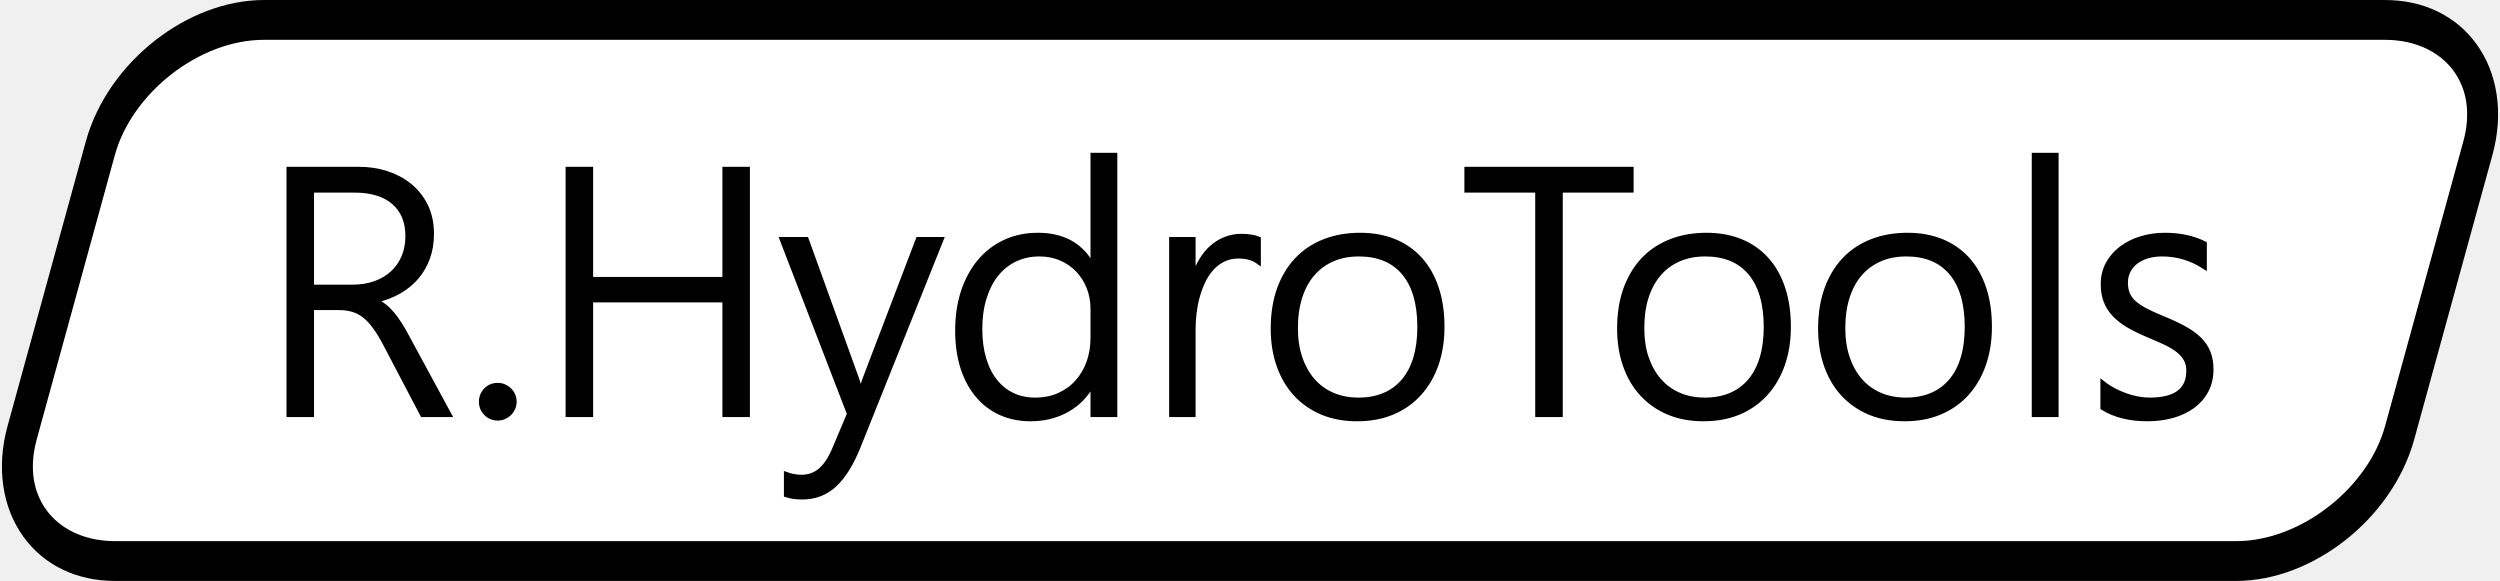
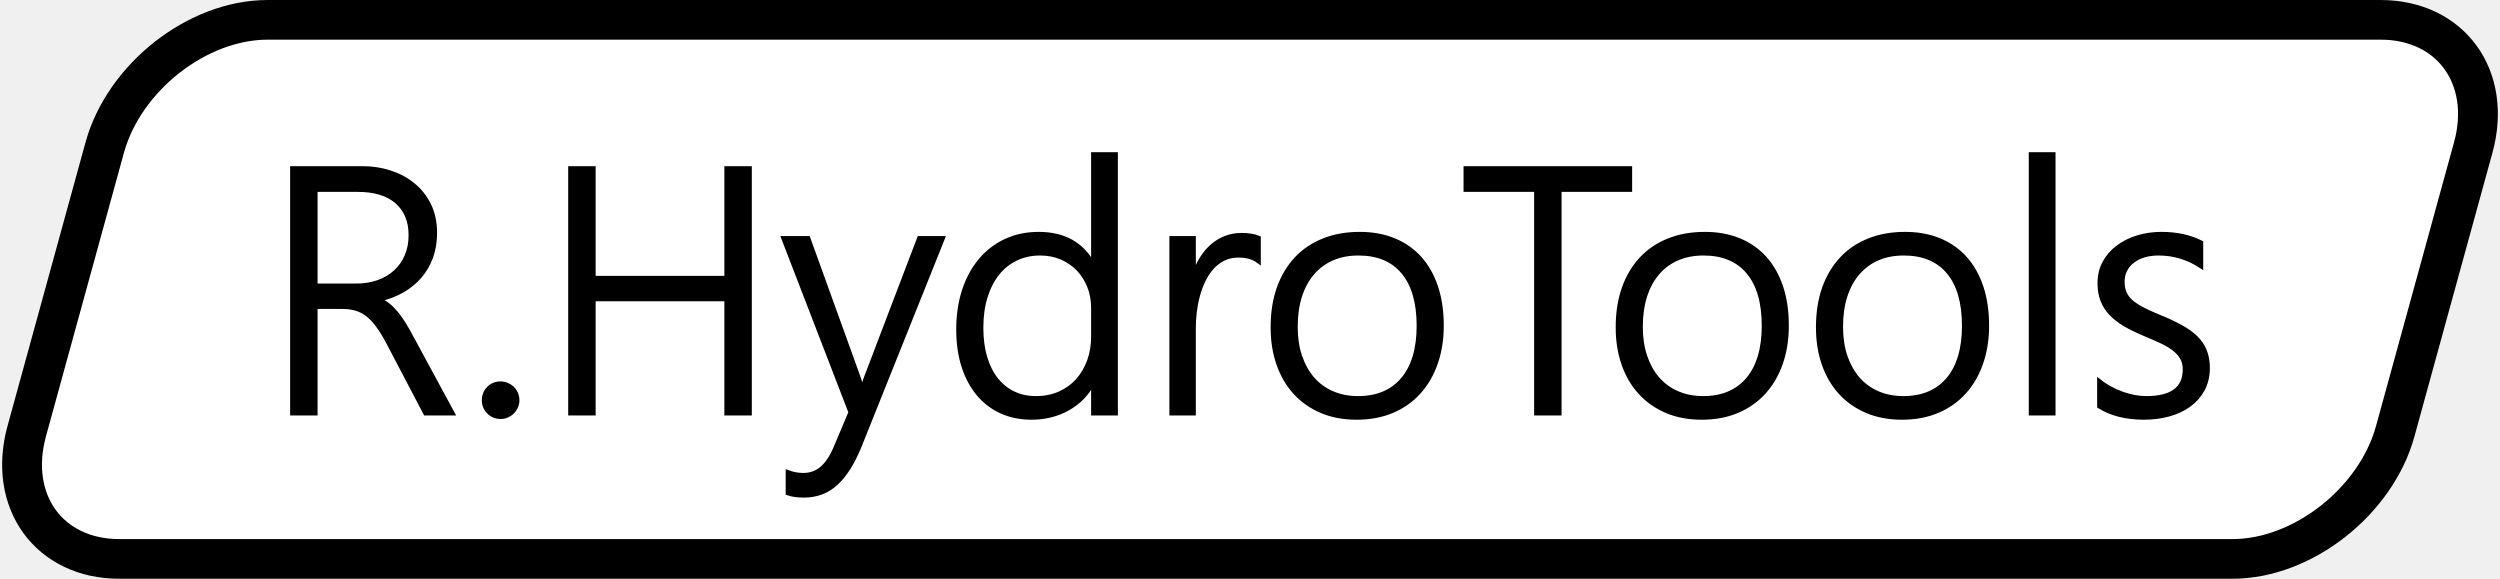
- <svg xmlns="http://www.w3.org/2000/svg" xml:space="preserve" width="1050px" height="244px" version="1.1" style="shape-rendering:geometricPrecision; text-rendering:geometricPrecision; image-rendering:optimizeQuality; fill-rule:evenodd; clip-rule:evenodd" viewBox="0 0 611.37 142.29">
+ <svg xmlns="http://www.w3.org/2000/svg" xml:space="preserve" width="1054px" height="244px" version="1.1" style="shape-rendering:geometricPrecision; text-rendering:geometricPrecision; image-rendering:optimizeQuality; fill-rule:evenodd; clip-rule:evenodd" viewBox="0 0 614.63 142.53">
  <defs>
    <style type="text/css">
   
-     .str0 {stroke:black;stroke-width:1.16;stroke-miterlimit:22.926}
+     .str0 {stroke:black;stroke-width:1.17;stroke-miterlimit:22.926}
    .fil0 {fill:white}
    .fil2 {fill:black;fill-rule:nonzero}
    .fil1 {fill:black;fill-rule:nonzero}
   
  </style>
  </defs>
  <g id="Capa_x0020_1">
    <g>
-       <path class="fil0" d="M64.17 4.88l519.48 0c17.27,0 27.52,14.13 22.77,31.41l-19.16 69.71c-4.75,17.28 -22.78,31.41 -40.05,31.41l-519.48 0c-17.28,0 -27.53,-14.13 -22.78,-31.41l19.16 -69.71c4.75,-17.28 22.78,-31.41 40.06,-31.41z" />
-       <path id="_1" class="fil1" d="M583.64 9.75l-519.48 0 0.01 -9.75 519.48 0 0 0 -0.01 9.75zm26.36 28.16l-7.15 -3.24 0 0 0.33 -1.33 0.26 -1.3 0.19 -1.26 0.11 -1.23 0.05 -1.18 -0.01 -1.15 -0.07 -1.12 -0.13 -1.08 -0.19 -1.05 -0.24 -1.02 -0.3 -0.99 -0.36 -0.96 -0.41 -0.93 -0.46 -0.91 -0.52 -0.88 -0.58 -0.85 -0.63 -0.82 -0.69 -0.79 -0.75 -0.75 -0.81 -0.71 -0.87 -0.68 -0.92 -0.63 -0.98 -0.59 -1.04 -0.54 -1.09 -0.48 -1.15 -0.43 -1.2 -0.38 -1.25 -0.31 -1.3 -0.24 -1.35 -0.18 -1.4 -0.11 -1.45 -0.04 0.01 -9.75 1.75 0.05 1.71 0.13 1.68 0.22 1.63 0.31 1.59 0.39 1.54 0.48 1.5 0.56 1.44 0.65 1.4 0.72 1.34 0.81 1.3 0.88 1.23 0.96 1.17 1.04 1.11 1.12 1.05 1.19 0.98 1.27 0.9 1.33 0.83 1.4 0.76 1.47 0.67 1.53 0.58 1.59 0.5 1.64 0.4 1.69 0.31 1.73 0.21 1.77 0.12 1.8 0.02 1.83 -0.08 1.85 -0.18 1.86 -0.27 1.87 -0.37 1.88 -0.47 1.89 0 0zm-26.31 66.47l19.16 -69.71 7.15 3.24 -19.17 69.71 0 0 -7.14 -3.24zm-36.49 37.91l0.01 -9.75 0 0 1.47 -0.04 1.48 -0.11 1.49 -0.18 1.48 -0.26 1.48 -0.32 1.48 -0.39 1.47 -0.46 1.46 -0.52 1.44 -0.58 1.43 -0.65 1.41 -0.7 1.39 -0.76 1.36 -0.81 1.33 -0.86 1.31 -0.92 1.27 -0.96 1.24 -1 1.19 -1.05 1.16 -1.09 1.11 -1.12 1.06 -1.16 1.02 -1.2 0.96 -1.22 0.91 -1.24 0.85 -1.27 0.8 -1.29 0.73 -1.31 0.67 -1.32 0.61 -1.34 0.54 -1.34 0.47 -1.34 0.41 -1.35 7.14 3.24 -0.56 1.87 -0.65 1.83 -0.72 1.79 -0.8 1.76 -0.87 1.71 -0.93 1.67 -1 1.62 -1.06 1.58 -1.12 1.54 -1.17 1.49 -1.23 1.44 -1.27 1.39 -1.33 1.34 -1.36 1.28 -1.41 1.24 -1.45 1.18 -1.49 1.12 -1.52 1.07 -1.55 1 -1.59 0.94 -1.61 0.89 -1.64 0.81 -1.66 0.75 -1.69 0.68 -1.7 0.61 -1.72 0.53 -1.73 0.46 -1.74 0.38 -1.76 0.3 -1.76 0.22 -1.77 0.13 -1.77 0.05 0 0zm-519.47 -9.75l519.48 0 -0.01 9.75 -519.48 0 0 0 0.01 -9.75zm-26.36 -28.16l7.15 3.24 0 0 -0.33 1.33 -0.26 1.3 -0.19 1.26 -0.11 1.22 -0.05 1.19 0.01 1.15 0.07 1.12 0.13 1.08 0.19 1.05 0.24 1.02 0.3 0.98 0.36 0.97 0.41 0.93 0.46 0.91 0.52 0.88 0.58 0.85 0.63 0.82 0.69 0.78 0.75 0.76 0.81 0.71 0.87 0.68 0.92 0.63 0.98 0.59 1.04 0.54 1.09 0.48 1.15 0.43 1.2 0.37 1.25 0.32 1.3 0.24 1.35 0.18 1.4 0.11 1.45 0.04 -0.01 9.75 -1.75 -0.05 -1.71 -0.13 -1.68 -0.22 -1.63 -0.31 -1.59 -0.4 -1.54 -0.47 -1.49 -0.56 -1.45 -0.65 -1.4 -0.72 -1.34 -0.81 -1.3 -0.88 -1.23 -0.97 -1.17 -1.03 -1.11 -1.12 -1.05 -1.19 -0.98 -1.27 -0.9 -1.33 -0.83 -1.4 -0.76 -1.47 -0.67 -1.53 -0.58 -1.59 -0.5 -1.64 -0.4 -1.69 -0.31 -1.74 -0.21 -1.77 -0.12 -1.8 -0.02 -1.82 0.08 -1.85 0.18 -1.86 0.27 -1.87 0.37 -1.89 0.47 -1.88 0 0zm26.31 -66.47l-19.16 69.71 -7.15 -3.24 19.17 -69.71 0 0 7.14 3.24zm36.49 -37.91l-0.01 9.75 0 0 -1.47 0.04 -1.48 0.11 -1.49 0.18 -1.48 0.26 -1.48 0.32 -1.48 0.39 -1.47 0.46 -1.46 0.52 -1.44 0.58 -1.43 0.65 -1.41 0.7 -1.39 0.76 -1.36 0.81 -1.33 0.86 -1.31 0.92 -1.27 0.96 -1.24 1 -1.19 1.05 -1.16 1.09 -1.11 1.12 -1.06 1.16 -1.02 1.19 -0.96 1.22 -0.91 1.25 -0.85 1.27 -0.8 1.29 -0.73 1.31 -0.67 1.32 -0.61 1.33 -0.54 1.34 -0.47 1.35 -0.41 1.35 -7.14 -3.24 0.56 -1.87 0.65 -1.83 0.72 -1.8 0.8 -1.75 0.86 -1.71 0.94 -1.67 1 -1.63 1.06 -1.58 1.12 -1.53 1.17 -1.49 1.23 -1.44 1.27 -1.39 1.33 -1.34 1.36 -1.28 1.41 -1.24 1.45 -1.18 1.49 -1.12 1.52 -1.07 1.55 -1 1.59 -0.95 1.61 -0.88 1.64 -0.81 1.66 -0.75 1.69 -0.68 1.7 -0.61 1.72 -0.53 1.73 -0.46 1.75 -0.38 1.75 -0.3 1.76 -0.22 1.77 -0.13 1.77 -0.05 0 0z" />
+       <path class="fil0" d="M65.38 4.88l520.37 0c17.3,0 27.57,14.17 22.81,31.47l-19.2 69.83c-4.76,17.31 -22.81,31.47 -40.12,31.47l-520.36 0c-17.31,0 -27.58,-14.16 -22.82,-31.47l19.2 -69.83c4.76,-17.3 22.81,-31.47 40.12,-31.47z" />
+       <path id="_1" class="fil1" d="M585.74 9.77l-520.36 0 0.01 -9.77 520.36 0 0 0 -0.01 9.77zm27.55 27.87l-9.46 -2.57 0 0 0.35 -1.39 0.27 -1.36 0.19 -1.32 0.13 -1.3 0.05 -1.26 -0.01 -1.23 -0.08 -1.19 -0.14 -1.16 -0.2 -1.12 -0.26 -1.08 -0.32 -1.05 -0.37 -1 -0.42 -0.97 -0.47 -0.92 -0.52 -0.88 -0.58 -0.85 -0.62 -0.8 -0.67 -0.77 -0.72 -0.71 -0.76 -0.68 -0.81 -0.64 -0.86 -0.59 -0.91 -0.54 -0.95 -0.49 -1.01 -0.45 -1.05 -0.39 -1.1 -0.35 -1.15 -0.28 -1.2 -0.23 -1.25 -0.17 -1.3 -0.1 -1.35 -0.03 0.01 -9.77 1.86 0.05 1.82 0.14 1.78 0.24 1.73 0.33 1.7 0.42 1.64 0.51 1.6 0.59 1.54 0.69 1.48 0.77 1.42 0.85 1.36 0.93 1.29 1.01 1.22 1.08 1.15 1.15 1.07 1.22 0.99 1.29 0.92 1.34 0.83 1.4 0.74 1.46 0.66 1.5 0.57 1.55 0.48 1.59 0.39 1.63 0.3 1.67 0.2 1.7 0.12 1.72 0.02 1.76 -0.08 1.77 -0.17 1.8 -0.27 1.81 -0.36 1.83 -0.46 1.84 0 0zm-28.66 67.25l19.2 -69.82 9.46 2.57 -19.2 69.82 0 0 -9.46 -2.57zm-35.39 37.64l0.01 -9.77 0 0 1.38 -0.03 1.38 -0.11 1.4 -0.17 1.39 -0.24 1.41 -0.3 1.4 -0.38 1.4 -0.43 1.39 -0.5 1.38 -0.56 1.38 -0.61 1.35 -0.68 1.34 -0.73 1.32 -0.79 1.3 -0.84 1.27 -0.89 1.24 -0.93 1.21 -0.99 1.17 -1.02 1.13 -1.07 1.09 -1.11 1.05 -1.14 1.01 -1.18 0.95 -1.21 0.91 -1.24 0.85 -1.27 0.8 -1.29 0.73 -1.32 0.68 -1.34 0.62 -1.35 0.55 -1.37 0.48 -1.38 0.42 -1.4 9.46 2.57 -0.55 1.83 -0.63 1.81 -0.71 1.77 -0.79 1.73 -0.87 1.71 -0.93 1.66 -1 1.63 -1.07 1.59 -1.12 1.54 -1.19 1.5 -1.24 1.46 -1.29 1.41 -1.35 1.36 -1.39 1.31 -1.44 1.26 -1.48 1.21 -1.52 1.15 -1.56 1.09 -1.6 1.04 -1.64 0.97 -1.66 0.91 -1.7 0.84 -1.72 0.78 -1.75 0.71 -1.77 0.63 -1.8 0.56 -1.81 0.48 -1.83 0.4 -1.85 0.31 -1.85 0.23 -1.87 0.14 -1.87 0.05 0 0zm-520.35 -9.77l520.36 0 -0.01 9.77 -520.36 0 0 0 0.01 -9.77zm-27.56 -27.87l9.46 2.57 0 0 -0.34 1.39 -0.27 1.36 -0.2 1.32 -0.12 1.3 -0.05 1.26 0.01 1.23 0.08 1.2 0.14 1.15 0.2 1.12 0.26 1.08 0.31 1.05 0.37 1 0.42 0.97 0.48 0.92 0.52 0.89 0.57 0.84 0.62 0.8 0.67 0.77 0.72 0.72 0.77 0.67 0.81 0.64 0.86 0.59 0.9 0.54 0.96 0.5 1 0.44 1.06 0.4 1.1 0.34 1.15 0.28 1.2 0.23 1.25 0.17 1.3 0.1 1.35 0.03 -0.01 9.77 -1.86 -0.05 -1.82 -0.14 -1.78 -0.24 -1.74 -0.32 -1.69 -0.42 -1.64 -0.51 -1.6 -0.6 -1.54 -0.69 -1.48 -0.77 -1.43 -0.85 -1.35 -0.93 -1.3 -1.01 -1.22 -1.08 -1.14 -1.15 -1.08 -1.22 -0.99 -1.28 -0.91 -1.35 -0.83 -1.4 -0.75 -1.46 -0.65 -1.5 -0.57 -1.55 -0.48 -1.59 -0.39 -1.63 -0.3 -1.67 -0.21 -1.7 -0.11 -1.72 -0.02 -1.76 0.08 -1.77 0.17 -1.8 0.26 -1.81 0.36 -1.83 0.46 -1.84 0 0zm28.66 -67.25l-19.2 69.82 -9.46 -2.57 19.2 -69.82 0 0 9.46 2.57zm35.4 -37.64l-0.01 9.77 0 0 -1.38 0.03 -1.39 0.11 -1.39 0.17 -1.4 0.24 -1.4 0.31 -1.4 0.37 -1.4 0.43 -1.39 0.5 -1.39 0.56 -1.37 0.62 -1.36 0.67 -1.34 0.74 -1.32 0.78 -1.29 0.84 -1.27 0.89 -1.24 0.93 -1.21 0.99 -1.17 1.02 -1.14 1.07 -1.09 1.11 -1.05 1.14 -1 1.18 -0.96 1.21 -0.9 1.24 -0.86 1.27 -0.79 1.3 -0.74 1.31 -0.68 1.34 -0.61 1.35 -0.55 1.37 -0.49 1.38 -0.42 1.4 -9.46 -2.57 0.55 -1.83 0.63 -1.81 0.72 -1.77 0.79 -1.73 0.86 -1.71 0.94 -1.66 1 -1.63 1.06 -1.59 1.13 -1.54 1.18 -1.5 1.24 -1.46 1.3 -1.41 1.34 -1.36 1.39 -1.31 1.44 -1.26 1.48 -1.21 1.53 -1.15 1.56 -1.09 1.6 -1.04 1.63 -0.97 1.67 -0.91 1.69 -0.84 1.73 -0.78 1.74 -0.71 1.78 -0.63 1.79 -0.56 1.82 -0.48 1.83 -0.4 1.84 -0.31 1.86 -0.23 1.87 -0.14 1.87 -0.05 0 0z" />
    </g>
-     <path class="fil2 str0" d="M103.01 101.57l-9.05 -17.25c-0.9,-1.72 -1.76,-3.14 -2.61,-4.28 -0.83,-1.16 -1.7,-2.08 -2.59,-2.76 -0.88,-0.68 -1.84,-1.18 -2.86,-1.47 -1.03,-0.3 -2.16,-0.44 -3.42,-0.44l-6.62 0 0 26.2 -5.58 0 0 -60.13 17.31 0c2.26,0 4.45,0.33 6.57,1 2.1,0.68 3.98,1.66 5.63,2.98 1.64,1.32 2.97,2.96 3.96,4.94 0.99,1.99 1.49,4.3 1.49,6.91 0,2.12 -0.31,4.09 -0.96,5.87 -0.64,1.78 -1.56,3.37 -2.75,4.76 -1.18,1.37 -2.62,2.55 -4.31,3.51 -1.7,0.97 -3.6,1.68 -5.72,2.16l0 0.17c0.81,0.33 1.54,0.77 2.22,1.3 0.67,0.53 1.31,1.18 1.94,1.93 0.63,0.75 1.25,1.62 1.86,2.6 0.62,0.98 1.26,2.1 1.92,3.36l10.1 18.64 -6.53 0zm-27.15 -54.98l0 23.71 9.97 0c2.02,0 3.85,-0.28 5.52,-0.87 1.68,-0.59 3.11,-1.43 4.3,-2.52 1.19,-1.07 2.1,-2.39 2.76,-3.92 0.66,-1.53 0.99,-3.27 0.99,-5.19 0,-3.49 -1.12,-6.22 -3.36,-8.21 -2.25,-1.99 -5.5,-3 -9.75,-3l-10.43 0zm45.57 55.84c-1.11,0 -2.07,-0.39 -2.84,-1.17 -0.79,-0.78 -1.18,-1.74 -1.18,-2.85 0,-1.13 0.39,-2.11 1.15,-2.88 0.77,-0.79 1.73,-1.17 2.87,-1.17 0.56,0 1.08,0.09 1.56,0.31 0.49,0.21 0.92,0.49 1.28,0.83 0.37,0.36 0.66,0.77 0.89,1.27 0.21,0.52 0.33,1.06 0.33,1.64 0,0.55 -0.12,1.08 -0.33,1.57 -0.23,0.49 -0.52,0.92 -0.89,1.28 -0.36,0.35 -0.79,0.64 -1.28,0.85 -0.48,0.22 -1,0.32 -1.56,0.32zm55.61 -0.86l0 -28.09 -32.82 0 0 28.09 -5.58 0 0 -60.13 5.58 0 0 26.97 32.82 0 0 -26.97 5.58 0 0 60.13 -5.58 0zm32.7 7.82c-1.69,4.19 -3.61,7.3 -5.8,9.33 -2.18,2.02 -4.83,3.04 -7.92,3.04 -1.54,0 -2.83,-0.19 -3.91,-0.55l0 -5.02c0.62,0.23 1.25,0.38 1.86,0.5 0.63,0.11 1.28,0.17 1.91,0.17 1.76,0 3.29,-0.56 4.59,-1.66 1.29,-1.1 2.42,-2.78 3.37,-5.01l3.72 -8.82 -16.49 -42.75 5.95 0 12.29 34.02c0.17,0.46 0.33,0.96 0.48,1.53 0.16,0.57 0.31,1.14 0.45,1.7l0.2 0c0.14,-0.47 0.27,-0.96 0.4,-1.44 0.13,-0.49 0.3,-1.03 0.53,-1.62l13.04 -34.19 5.66 0 -20.33 50.77zm57.46 -7.82l0 -7.53 -0.17 0c-1.42,2.71 -3.46,4.82 -6.1,6.31 -2.65,1.51 -5.65,2.25 -9,2.25 -2.69,0 -5.13,-0.5 -7.33,-1.49 -2.19,-1 -4.08,-2.43 -5.64,-4.31 -1.56,-1.87 -2.78,-4.13 -3.64,-6.8 -0.84,-2.66 -1.27,-5.67 -1.27,-9.02 0,-3.48 0.47,-6.64 1.4,-9.52 0.94,-2.86 2.28,-5.32 3.99,-7.38 1.72,-2.07 3.8,-3.66 6.22,-4.79 2.42,-1.13 5.11,-1.7 8.07,-1.7 6.19,0 10.62,2.48 13.3,7.43l0.17 0 0 -27.02 5.41 0 0 63.57 -5.41 0zm0 -25.94c0,-1.88 -0.33,-3.64 -0.97,-5.26 -0.64,-1.61 -1.53,-3.03 -2.68,-4.23 -1.16,-1.21 -2.53,-2.17 -4.15,-2.87 -1.6,-0.7 -3.38,-1.04 -5.31,-1.04 -2.13,0 -4.1,0.41 -5.88,1.26 -1.79,0.84 -3.34,2.05 -4.61,3.63 -1.28,1.58 -2.27,3.51 -2.98,5.77 -0.72,2.27 -1.08,4.84 -1.08,7.74 0,2.7 0.33,5.14 0.98,7.3 0.64,2.16 1.56,3.98 2.75,5.45 1.18,1.49 2.6,2.62 4.26,3.41 1.65,0.79 3.5,1.17 5.5,1.17 2.19,0 4.17,-0.38 5.91,-1.17 1.75,-0.79 3.24,-1.86 4.45,-3.24 1.22,-1.37 2.17,-2.97 2.83,-4.82 0.65,-1.85 0.98,-3.82 0.98,-5.93l0 -7.17zm40.56 -11.5c-1.26,-0.93 -2.88,-1.39 -4.87,-1.39 -1.41,0 -2.67,0.28 -3.76,0.82 -1.1,0.54 -2.05,1.27 -2.88,2.2 -0.83,0.92 -1.52,1.99 -2.09,3.21 -0.59,1.22 -1.04,2.48 -1.39,3.8 -0.36,1.31 -0.6,2.64 -0.76,3.98 -0.15,1.34 -0.23,2.62 -0.23,3.82l0 21 -5.32 0 0 -42.95 5.32 0 0 9.21 0.18 0c0.5,-1.56 1.13,-2.98 1.9,-4.21 0.77,-1.25 1.66,-2.31 2.66,-3.15 1.01,-0.86 2.11,-1.51 3.3,-1.95 1.18,-0.44 2.43,-0.67 3.75,-0.67 0.87,0 1.64,0.05 2.33,0.17 0.67,0.1 1.3,0.27 1.86,0.5l0 5.61zm24.15 38.47c-3.18,0 -6.04,-0.53 -8.56,-1.59 -2.53,-1.07 -4.69,-2.58 -6.48,-4.52 -1.79,-1.95 -3.15,-4.27 -4.1,-6.99 -0.96,-2.72 -1.43,-5.73 -1.43,-9.03 0,-3.58 0.5,-6.79 1.5,-9.61 1.02,-2.83 2.45,-5.22 4.3,-7.2 1.86,-1.98 4.11,-3.48 6.73,-4.51 2.63,-1.04 5.57,-1.56 8.8,-1.56 3.11,0 5.9,0.52 8.38,1.53 2.49,1.02 4.59,2.51 6.32,4.43 1.74,1.93 3.07,4.29 3.98,7.05 0.93,2.78 1.39,5.93 1.39,9.45 0,3.37 -0.48,6.42 -1.44,9.18 -0.96,2.76 -2.34,5.13 -4.13,7.11 -1.79,2 -3.96,3.53 -6.54,4.63 -2.56,1.09 -5.47,1.63 -8.72,1.63zm0.43 -40.37c-2.36,0 -4.48,0.4 -6.38,1.22 -1.91,0.81 -3.54,1.99 -4.9,3.55 -1.36,1.54 -2.4,3.45 -3.13,5.71 -0.73,2.25 -1.09,4.81 -1.09,7.66 0,2.69 0.36,5.11 1.09,7.26 0.73,2.16 1.76,4 3.09,5.55 1.33,1.53 2.95,2.72 4.85,3.54 1.91,0.83 4.02,1.24 6.39,1.24 2.4,0 4.54,-0.4 6.38,-1.2 1.85,-0.79 3.41,-1.95 4.7,-3.48 1.29,-1.53 2.26,-3.39 2.92,-5.61 0.66,-2.21 0.99,-4.73 0.99,-7.56 0,-5.78 -1.29,-10.22 -3.87,-13.29 -2.58,-3.06 -6.26,-4.59 -11.04,-4.59zm49.37 -15.64l0 54.98 -5.59 0 0 -54.98 -17.35 0 0 -5.15 40.29 0 0 5.15 -17.35 0zm35.04 56.01c-3.18,0 -6.04,-0.53 -8.56,-1.59 -2.53,-1.07 -4.69,-2.58 -6.48,-4.52 -1.79,-1.95 -3.15,-4.27 -4.1,-6.99 -0.96,-2.72 -1.43,-5.73 -1.43,-9.03 0,-3.58 0.5,-6.79 1.5,-9.61 1.02,-2.83 2.45,-5.22 4.3,-7.2 1.86,-1.98 4.11,-3.48 6.73,-4.51 2.63,-1.04 5.56,-1.56 8.8,-1.56 3.11,0 5.9,0.52 8.38,1.53 2.49,1.02 4.59,2.51 6.32,4.43 1.74,1.93 3.07,4.29 3.98,7.05 0.93,2.78 1.39,5.93 1.39,9.45 0,3.37 -0.48,6.42 -1.44,9.18 -0.96,2.76 -2.34,5.13 -4.13,7.11 -1.79,2 -3.96,3.53 -6.54,4.63 -2.56,1.09 -5.47,1.63 -8.72,1.63zm0.43 -40.37c-2.36,0 -4.48,0.4 -6.38,1.22 -1.91,0.81 -3.54,1.99 -4.9,3.55 -1.36,1.54 -2.4,3.45 -3.14,5.71 -0.73,2.25 -1.08,4.81 -1.08,7.66 0,2.69 0.35,5.11 1.08,7.26 0.74,2.16 1.77,4 3.1,5.55 1.33,1.53 2.95,2.72 4.85,3.54 1.9,0.83 4.02,1.24 6.39,1.24 2.4,0 4.53,-0.4 6.38,-1.2 1.85,-0.79 3.41,-1.95 4.7,-3.48 1.28,-1.53 2.26,-3.39 2.92,-5.61 0.66,-2.21 0.99,-4.73 0.99,-7.56 0,-5.78 -1.29,-10.22 -3.87,-13.29 -2.58,-3.06 -6.26,-4.59 -11.04,-4.59zm48.81 40.37c-3.18,0 -6.05,-0.53 -8.57,-1.59 -2.53,-1.07 -4.69,-2.58 -6.48,-4.52 -1.79,-1.95 -3.15,-4.27 -4.1,-6.99 -0.96,-2.72 -1.43,-5.73 -1.43,-9.03 0,-3.58 0.5,-6.79 1.51,-9.61 1.01,-2.83 2.44,-5.22 4.29,-7.2 1.86,-1.98 4.11,-3.48 6.73,-4.51 2.63,-1.04 5.57,-1.56 8.8,-1.56 3.11,0 5.9,0.52 8.38,1.53 2.49,1.02 4.59,2.51 6.33,4.43 1.73,1.93 3.06,4.29 3.98,7.05 0.93,2.78 1.39,5.93 1.39,9.45 0,3.37 -0.49,6.42 -1.45,9.18 -0.96,2.76 -2.33,5.13 -4.12,7.11 -1.79,2 -3.97,3.53 -6.55,4.63 -2.56,1.09 -5.46,1.63 -8.71,1.63zm0.43 -40.37c-2.37,0 -4.49,0.4 -6.39,1.22 -1.9,0.81 -3.54,1.99 -4.9,3.55 -1.36,1.54 -2.4,3.45 -3.13,5.71 -0.73,2.25 -1.09,4.81 -1.09,7.66 0,2.69 0.36,5.11 1.09,7.26 0.73,2.16 1.76,4 3.09,5.55 1.33,1.53 2.95,2.72 4.85,3.54 1.91,0.83 4.03,1.24 6.39,1.24 2.4,0 4.54,-0.4 6.38,-1.2 1.85,-0.79 3.41,-1.95 4.7,-3.48 1.29,-1.53 2.26,-3.39 2.92,-5.61 0.66,-2.21 0.99,-4.73 0.99,-7.56 0,-5.78 -1.29,-10.22 -3.87,-13.29 -2.57,-3.06 -6.25,-4.59 -11.03,-4.59zm31.32 39.34l0 -63.57 5.41 0 0 63.57 -5.41 0zm16.81 -7.72c0.81,0.65 1.69,1.22 2.63,1.72 0.95,0.5 1.93,0.93 2.94,1.3 1,0.36 2,0.63 3.03,0.82 1.02,0.19 1.98,0.27 2.91,0.27 6.35,0 9.53,-2.39 9.53,-7.16 0,-1.08 -0.23,-2.03 -0.67,-2.83 -0.44,-0.8 -1.09,-1.53 -1.92,-2.19 -0.84,-0.66 -1.85,-1.26 -3.02,-1.82 -1.17,-0.56 -2.5,-1.14 -3.98,-1.76 -1.99,-0.82 -3.69,-1.65 -5.13,-2.48 -1.41,-0.84 -2.59,-1.76 -3.52,-2.75 -0.91,-1 -1.6,-2.09 -2.04,-3.27 -0.45,-1.19 -0.68,-2.55 -0.68,-4.06 0,-1.9 0.42,-3.6 1.23,-5.08 0.83,-1.49 1.94,-2.75 3.33,-3.78 1.4,-1.03 3,-1.83 4.82,-2.37 1.83,-0.55 3.75,-0.82 5.76,-0.82 3.7,0 6.92,0.7 9.69,2.09l0 5.66c-3.21,-2.08 -6.67,-3.11 -10.38,-3.11 -1.33,0 -2.55,0.17 -3.65,0.5 -1.1,0.34 -2.05,0.82 -2.84,1.43 -0.77,0.62 -1.39,1.36 -1.81,2.22 -0.43,0.86 -0.65,1.8 -0.65,2.83 0,1.08 0.17,2.01 0.5,2.8 0.35,0.8 0.86,1.53 1.58,2.17 0.71,0.63 1.63,1.25 2.76,1.85 1.13,0.59 2.51,1.22 4.14,1.89 2.06,0.83 3.85,1.66 5.35,2.49 1.52,0.83 2.76,1.72 3.74,2.69 0.97,0.96 1.7,2.04 2.17,3.24 0.48,1.19 0.72,2.56 0.72,4.12 0,1.93 -0.4,3.67 -1.19,5.17 -0.8,1.52 -1.9,2.79 -3.31,3.82 -1.4,1.03 -3.06,1.82 -4.95,2.35 -1.89,0.53 -3.95,0.8 -6.18,0.8 -4.33,0 -7.96,-0.91 -10.91,-2.73l0 -6.02z" />
+     <path class="fil2 str0" d="M104.29 101.74l-9.06 -17.28c-0.9,-1.72 -1.77,-3.14 -2.61,-4.29 -0.83,-1.16 -1.71,-2.07 -2.6,-2.76 -0.89,-0.68 -1.85,-1.18 -2.87,-1.47 -1.03,-0.3 -2.16,-0.44 -3.42,-0.44l-6.63 0 0 26.24 -5.59 0 0 -60.23 17.34 0c2.26,0 4.46,0.33 6.58,1.01 2.11,0.67 3.99,1.66 5.63,2.98 1.65,1.32 2.99,2.97 3.98,4.95 0.99,1.99 1.49,4.3 1.49,6.92 0,2.13 -0.32,4.09 -0.96,5.88 -0.65,1.78 -1.56,3.37 -2.76,4.76 -1.19,1.38 -2.62,2.56 -4.31,3.52 -1.71,0.97 -3.62,1.69 -5.74,2.16l0 0.17c0.82,0.33 1.55,0.78 2.22,1.31 0.68,0.53 1.32,1.18 1.95,1.94 0.64,0.74 1.25,1.62 1.87,2.59 0.62,0.99 1.26,2.11 1.92,3.37l10.11 18.67 -6.54 0zm-27.19 -55.07l0 23.75 9.98 0c2.02,0 3.86,-0.28 5.54,-0.87 1.68,-0.59 3.11,-1.44 4.3,-2.53 1.19,-1.07 2.11,-2.39 2.77,-3.93 0.66,-1.53 0.99,-3.26 0.99,-5.19 0,-3.5 -1.12,-6.23 -3.37,-8.23 -2.25,-1.99 -5.51,-3 -9.77,-3l-10.44 0zm45.65 55.93c-1.12,0 -2.08,-0.38 -2.85,-1.17 -0.79,-0.78 -1.18,-1.74 -1.18,-2.86 0,-1.13 0.39,-2.1 1.15,-2.88 0.77,-0.79 1.73,-1.17 2.88,-1.17 0.56,0 1.07,0.1 1.56,0.31 0.49,0.22 0.92,0.49 1.28,0.83 0.37,0.36 0.66,0.78 0.89,1.28 0.21,0.52 0.33,1.06 0.33,1.63 0,0.56 -0.12,1.09 -0.33,1.58 -0.23,0.49 -0.52,0.92 -0.89,1.28 -0.36,0.36 -0.79,0.64 -1.28,0.86 -0.49,0.21 -1,0.31 -1.56,0.31zm55.7 -0.86l0 -28.13 -32.87 0 0 28.13 -5.59 0 0 -60.23 5.59 0 0 27.02 32.87 0 0 -27.02 5.59 0 0 60.23 -5.59 0zm32.75 7.83c-1.69,4.21 -3.61,7.32 -5.81,9.35 -2.18,2.03 -4.83,3.04 -7.93,3.04 -1.55,0 -2.84,-0.18 -3.91,-0.54l0 -5.03c0.62,0.23 1.25,0.38 1.86,0.5 0.63,0.11 1.28,0.17 1.91,0.17 1.76,0 3.3,-0.56 4.6,-1.66 1.29,-1.11 2.43,-2.79 3.37,-5.02l3.73 -8.84 -16.52 -42.82 5.97 0 12.3 34.08c0.17,0.45 0.33,0.96 0.49,1.53 0.16,0.57 0.3,1.15 0.44,1.71l0.2 0c0.15,-0.48 0.28,-0.97 0.41,-1.45 0.13,-0.49 0.3,-1.04 0.53,-1.62l13.06 -34.25 5.67 0 -20.37 50.85zm57.57 -7.83l0 -7.54 -0.18 0c-1.42,2.71 -3.47,4.83 -6.11,6.32 -2.65,1.51 -5.66,2.26 -9.02,2.26 -2.69,0 -5.13,-0.51 -7.34,-1.5 -2.19,-1 -4.09,-2.43 -5.65,-4.31 -1.56,-1.88 -2.78,-4.15 -3.64,-6.81 -0.85,-2.67 -1.28,-5.68 -1.28,-9.04 0,-3.48 0.48,-6.65 1.41,-9.54 0.94,-2.86 2.28,-5.33 4,-7.4 1.72,-2.06 3.8,-3.65 6.22,-4.79 2.43,-1.13 5.12,-1.7 8.09,-1.7 6.2,0 10.64,2.48 13.32,7.44l0.18 0 0 -27.06 5.42 0 0 63.67 -5.42 0zm0 -25.98c0,-1.88 -0.33,-3.65 -0.98,-5.27 -0.65,-1.62 -1.53,-3.04 -2.68,-4.24 -1.16,-1.2 -2.54,-2.17 -4.16,-2.87 -1.61,-0.7 -3.39,-1.04 -5.32,-1.04 -2.14,0 -4.1,0.41 -5.9,1.26 -1.79,0.84 -3.34,2.05 -4.61,3.64 -1.28,1.58 -2.27,3.51 -2.99,5.78 -0.71,2.26 -1.07,4.85 -1.07,7.74 0,2.71 0.33,5.15 0.97,7.32 0.65,2.16 1.57,3.98 2.76,5.46 1.19,1.49 2.61,2.62 4.27,3.41 1.65,0.79 3.5,1.18 5.51,1.18 2.19,0 4.17,-0.39 5.92,-1.18 1.75,-0.79 3.24,-1.86 4.46,-3.24 1.22,-1.37 2.17,-2.98 2.83,-4.83 0.66,-1.85 0.99,-3.83 0.99,-5.94l0 -7.18zm40.62 -11.52c-1.26,-0.93 -2.88,-1.39 -4.87,-1.39 -1.42,0 -2.69,0.27 -3.78,0.82 -1.1,0.54 -2.05,1.27 -2.88,2.21 -0.83,0.92 -1.52,1.99 -2.09,3.21 -0.59,1.22 -1.05,2.48 -1.39,3.8 -0.36,1.32 -0.6,2.65 -0.76,3.99 -0.16,1.34 -0.23,2.62 -0.23,3.83l0 21.03 -5.34 0 0 -43.02 5.34 0 0 9.22 0.17 0c0.5,-1.56 1.13,-2.98 1.91,-4.21 0.77,-1.25 1.66,-2.31 2.67,-3.16 1,-0.86 2.1,-1.5 3.29,-1.95 1.19,-0.44 2.44,-0.67 3.76,-0.67 0.88,0 1.65,0.05 2.34,0.17 0.67,0.1 1.3,0.27 1.86,0.5l0 5.62zm24.2 38.54c-3.19,0 -6.06,-0.53 -8.58,-1.6 -2.54,-1.07 -4.7,-2.58 -6.5,-4.53 -1.79,-1.95 -3.15,-4.27 -4.1,-7 -0.96,-2.72 -1.43,-5.73 -1.43,-9.04 0,-3.59 0.5,-6.8 1.5,-9.63 1.02,-2.84 2.46,-5.23 4.31,-7.21 1.86,-1.98 4.11,-3.49 6.74,-4.52 2.63,-1.05 5.57,-1.56 8.82,-1.56 3.11,0 5.9,0.51 8.38,1.53 2.5,1.02 4.61,2.51 6.34,4.43 1.74,1.94 3.07,4.31 3.99,7.07 0.93,2.79 1.39,5.94 1.39,9.47 0,3.37 -0.49,6.42 -1.45,9.19 -0.96,2.77 -2.34,5.14 -4.13,7.13 -1.79,1.99 -3.97,3.53 -6.55,4.63 -2.57,1.09 -5.48,1.64 -8.73,1.64zm0.43 -40.44c-2.37,0 -4.49,0.4 -6.4,1.21 -1.91,0.82 -3.54,2 -4.9,3.56 -1.37,1.55 -2.41,3.46 -3.15,5.72 -0.73,2.25 -1.09,4.82 -1.09,7.67 0,2.7 0.36,5.12 1.09,7.28 0.74,2.16 1.77,4.01 3.1,5.56 1.34,1.53 2.96,2.72 4.86,3.54 1.91,0.83 4.03,1.25 6.4,1.25 2.41,0 4.55,-0.4 6.4,-1.2 1.85,-0.79 3.41,-1.96 4.7,-3.49 1.29,-1.53 2.26,-3.4 2.92,-5.62 0.66,-2.21 0.99,-4.73 0.99,-7.57 0,-5.8 -1.29,-10.24 -3.87,-13.31 -2.58,-3.07 -6.26,-4.6 -11.05,-4.6zm49.44 -15.67l0 55.07 -5.59 0 0 -55.07 -17.38 0 0 -5.16 40.35 0 0 5.16 -17.38 0zm35.11 56.11c-3.19,0 -6.05,-0.53 -8.58,-1.6 -2.54,-1.07 -4.7,-2.58 -6.49,-4.53 -1.8,-1.95 -3.16,-4.27 -4.11,-7 -0.96,-2.72 -1.43,-5.73 -1.43,-9.04 0,-3.59 0.5,-6.8 1.51,-9.63 1.01,-2.84 2.45,-5.23 4.3,-7.21 1.86,-1.98 4.11,-3.49 6.74,-4.52 2.64,-1.05 5.58,-1.56 8.82,-1.56 3.11,0 5.91,0.51 8.39,1.53 2.49,1.02 4.6,2.51 6.34,4.43 1.73,1.94 3.07,4.31 3.98,7.07 0.94,2.79 1.39,5.94 1.39,9.47 0,3.37 -0.48,6.42 -1.44,9.19 -0.97,2.77 -2.34,5.14 -4.13,7.13 -1.8,1.99 -3.98,3.53 -6.56,4.63 -2.56,1.09 -5.48,1.64 -8.73,1.64zm0.43 -40.44c-2.37,0 -4.49,0.4 -6.4,1.21 -1.91,0.82 -3.54,2 -4.9,3.56 -1.36,1.55 -2.41,3.46 -3.14,5.72 -0.73,2.25 -1.09,4.82 -1.09,7.67 0,2.7 0.36,5.12 1.09,7.28 0.73,2.16 1.76,4.01 3.09,5.56 1.34,1.53 2.96,2.72 4.87,3.54 1.9,0.83 4.03,1.25 6.39,1.25 2.41,0 4.55,-0.4 6.4,-1.2 1.85,-0.79 3.41,-1.96 4.7,-3.49 1.29,-1.53 2.27,-3.4 2.93,-5.62 0.66,-2.21 0.99,-4.73 0.99,-7.57 0,-5.8 -1.29,-10.24 -3.88,-13.31 -2.58,-3.07 -6.26,-4.6 -11.05,-4.6zm48.88 40.44c-3.18,0 -6.05,-0.53 -8.57,-1.6 -2.54,-1.07 -4.7,-2.58 -6.5,-4.53 -1.79,-1.95 -3.15,-4.27 -4.1,-7 -0.96,-2.72 -1.43,-5.73 -1.43,-9.04 0,-3.59 0.5,-6.8 1.5,-9.63 1.02,-2.84 2.46,-5.23 4.31,-7.21 1.86,-1.98 4.11,-3.49 6.74,-4.52 2.63,-1.05 5.57,-1.56 8.82,-1.56 3.11,0 5.9,0.51 8.38,1.53 2.5,1.02 4.61,2.51 6.34,4.43 1.74,1.94 3.07,4.31 3.99,7.07 0.93,2.79 1.39,5.94 1.39,9.47 0,3.37 -0.49,6.42 -1.45,9.19 -0.96,2.77 -2.33,5.14 -4.13,7.13 -1.79,1.99 -3.97,3.53 -6.55,4.63 -2.57,1.09 -5.48,1.64 -8.74,1.64zm0.44 -40.44c-2.37,0 -4.49,0.4 -6.4,1.21 -1.91,0.82 -3.54,2 -4.9,3.56 -1.37,1.55 -2.41,3.46 -3.15,5.72 -0.73,2.25 -1.09,4.82 -1.09,7.67 0,2.7 0.36,5.12 1.09,7.28 0.74,2.16 1.77,4.01 3.1,5.56 1.34,1.53 2.96,2.72 4.86,3.54 1.91,0.83 4.03,1.25 6.4,1.25 2.41,0 4.55,-0.4 6.4,-1.2 1.85,-0.79 3.41,-1.96 4.7,-3.49 1.29,-1.53 2.27,-3.4 2.92,-5.62 0.66,-2.21 0.99,-4.73 0.99,-7.57 0,-5.8 -1.29,-10.24 -3.87,-13.31 -2.58,-3.07 -6.26,-4.6 -11.05,-4.6zm31.37 39.4l0 -63.67 5.42 0 0 63.67 -5.42 0zm16.84 -7.73c0.82,0.65 1.69,1.22 2.64,1.72 0.94,0.51 1.93,0.94 2.94,1.31 1,0.36 2.01,0.63 3.04,0.82 1.02,0.18 1.98,0.27 2.91,0.27 6.37,0 9.55,-2.4 9.55,-7.17 0,-1.09 -0.23,-2.04 -0.67,-2.84 -0.45,-0.8 -1.09,-1.53 -1.93,-2.19 -0.84,-0.66 -1.84,-1.27 -3.02,-1.83 -1.18,-0.56 -2.51,-1.14 -3.99,-1.76 -1.99,-0.82 -3.7,-1.65 -5.13,-2.48 -1.42,-0.85 -2.6,-1.76 -3.53,-2.75 -0.92,-1.01 -1.61,-2.1 -2.05,-3.29 -0.44,-1.19 -0.67,-2.55 -0.67,-4.06 0,-1.9 0.41,-3.61 1.23,-5.09 0.83,-1.49 1.93,-2.75 3.33,-3.78 1.4,-1.04 3.01,-1.84 4.83,-2.38 1.83,-0.55 3.76,-0.82 5.76,-0.82 3.72,0 6.94,0.7 9.71,2.09l0 5.67c-3.21,-2.08 -6.68,-3.11 -10.39,-3.11 -1.34,0 -2.56,0.17 -3.66,0.5 -1.11,0.34 -2.05,0.81 -2.84,1.43 -0.78,0.62 -1.39,1.36 -1.82,2.22 -0.43,0.86 -0.65,1.81 -0.65,2.84 0,1.08 0.17,2.01 0.5,2.8 0.35,0.8 0.87,1.53 1.58,2.18 0.72,0.63 1.64,1.25 2.77,1.85 1.13,0.59 2.51,1.22 4.14,1.89 2.07,0.83 3.86,1.67 5.37,2.5 1.52,0.83 2.77,1.72 3.74,2.69 0.98,0.96 1.71,2.04 2.18,3.24 0.47,1.19 0.72,2.57 0.72,4.14 0,1.93 -0.4,3.67 -1.19,5.17 -0.81,1.52 -1.91,2.8 -3.32,3.83 -1.4,1.03 -3.06,1.82 -4.96,2.35 -1.89,0.53 -3.96,0.81 -6.19,0.81 -4.33,0 -7.98,-0.92 -10.93,-2.74l0 -6.03z" />
  </g>
</svg>
